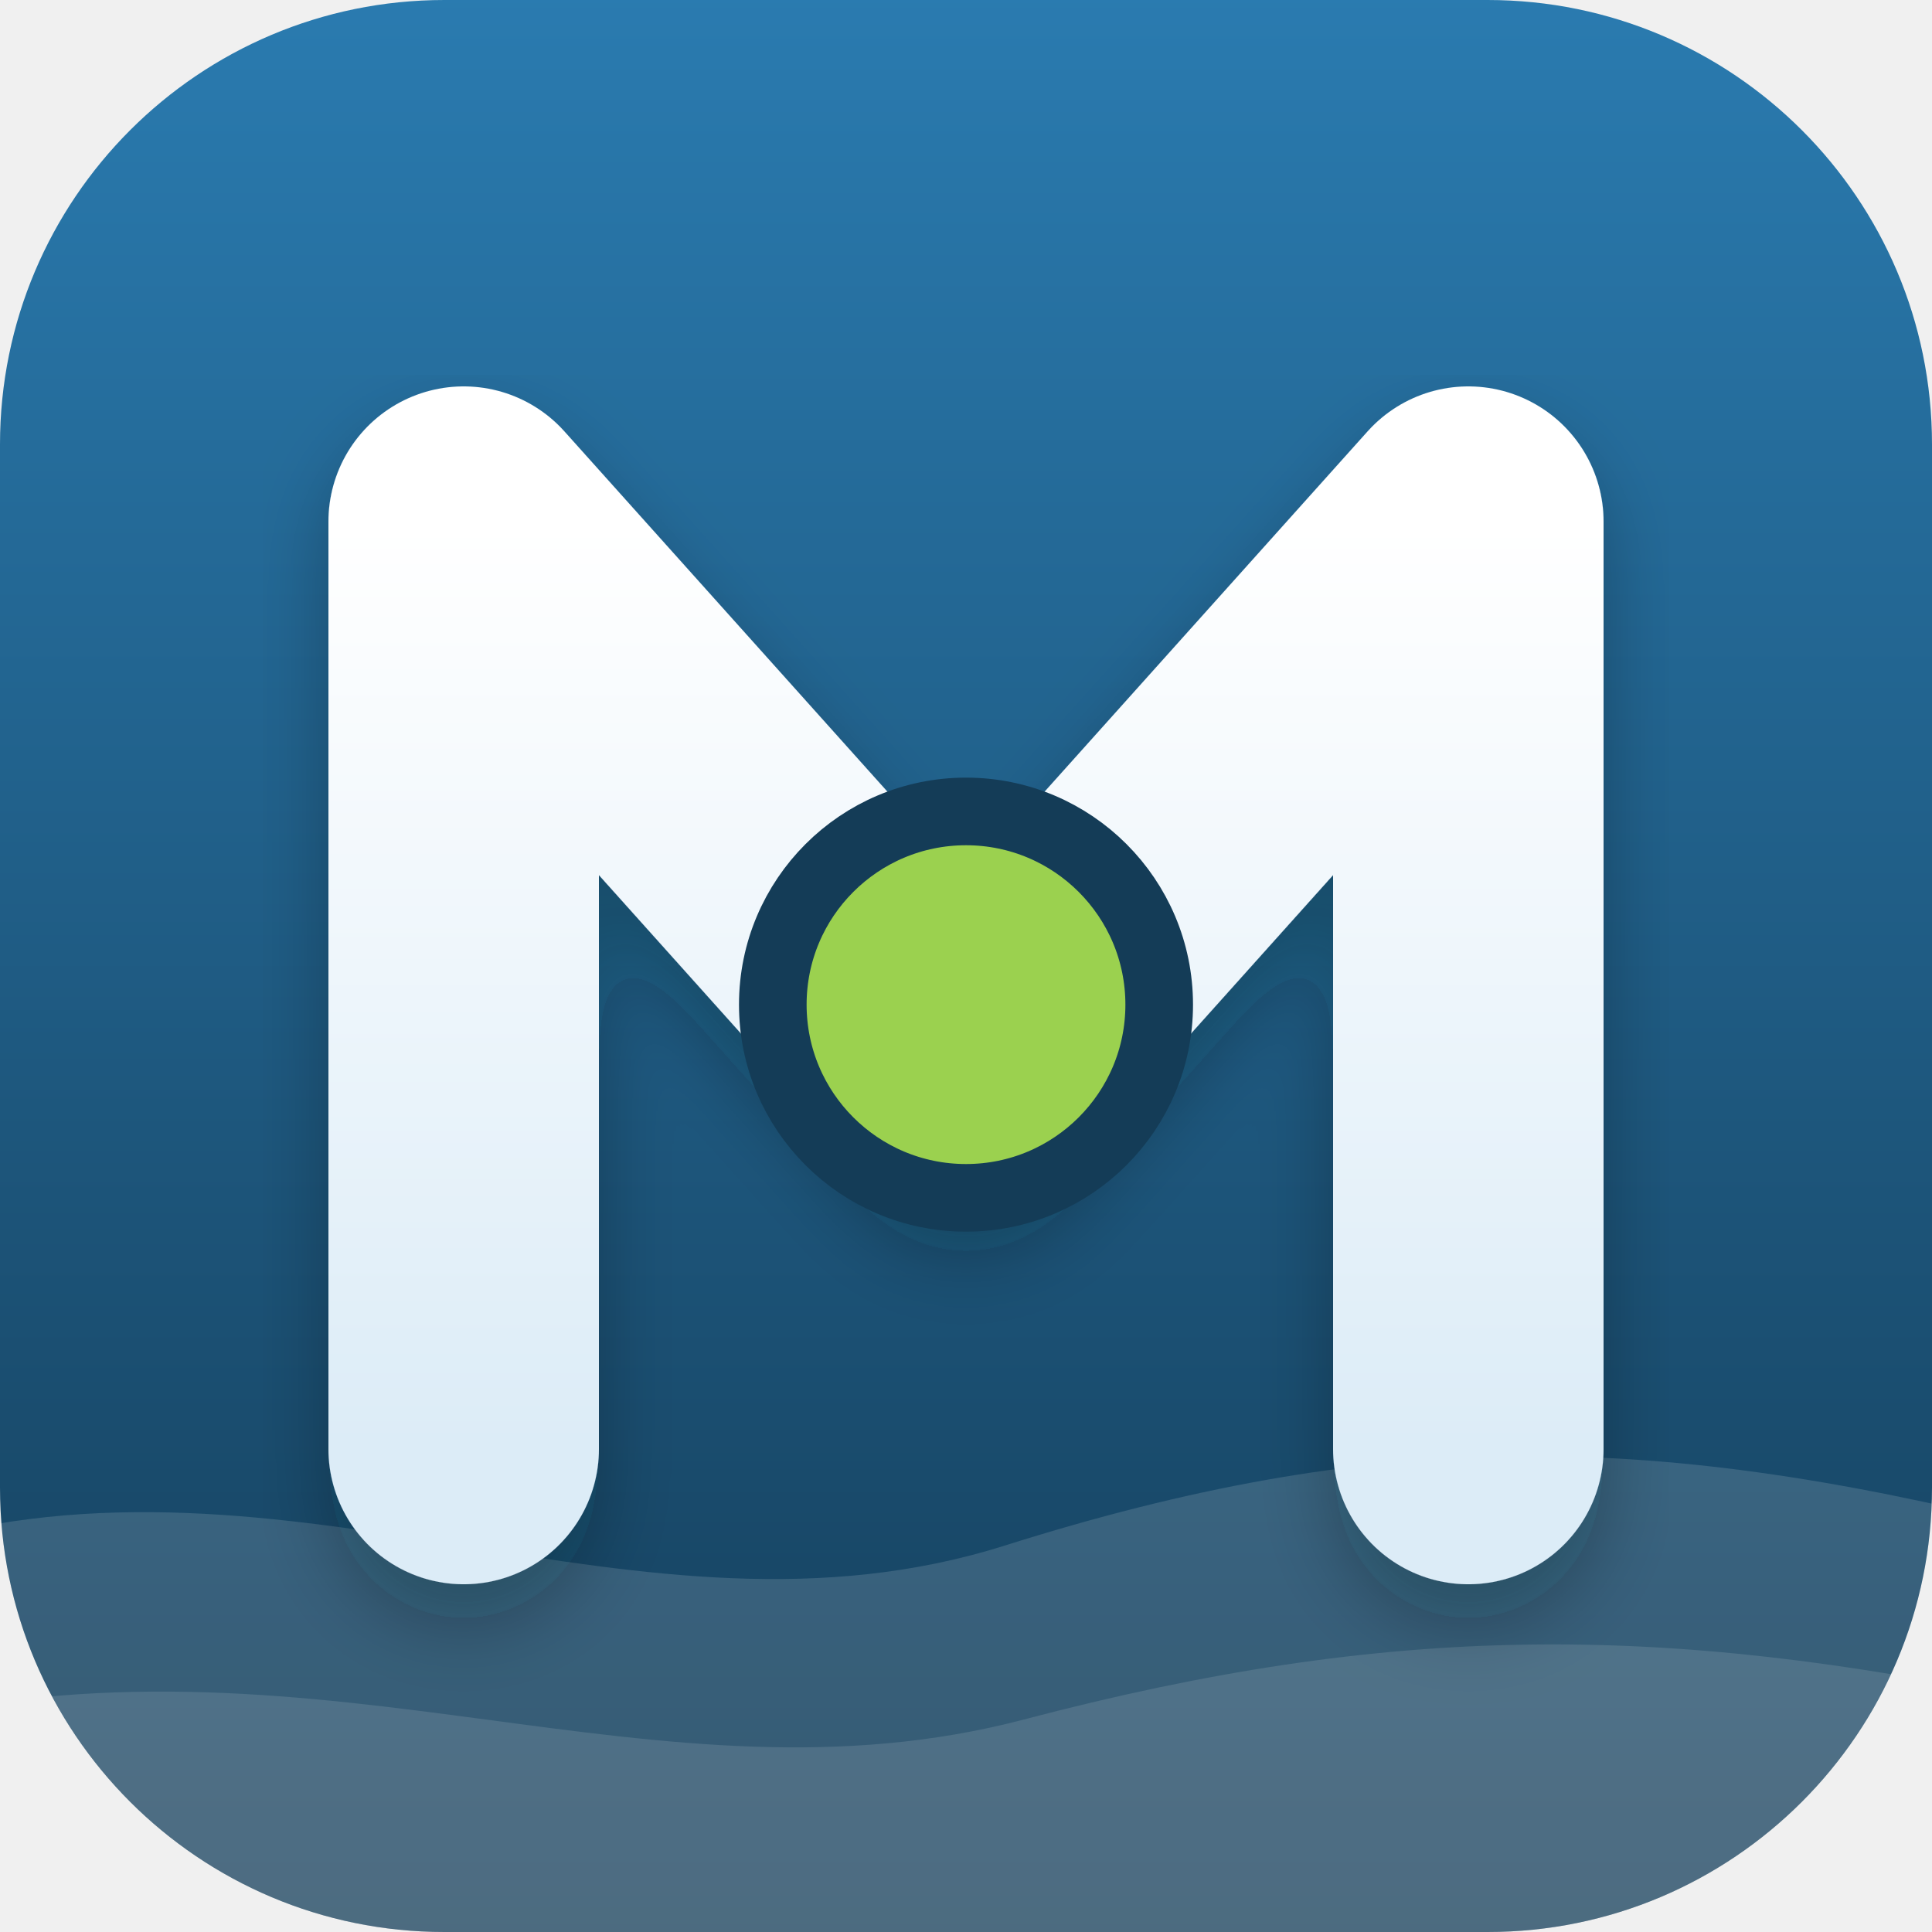
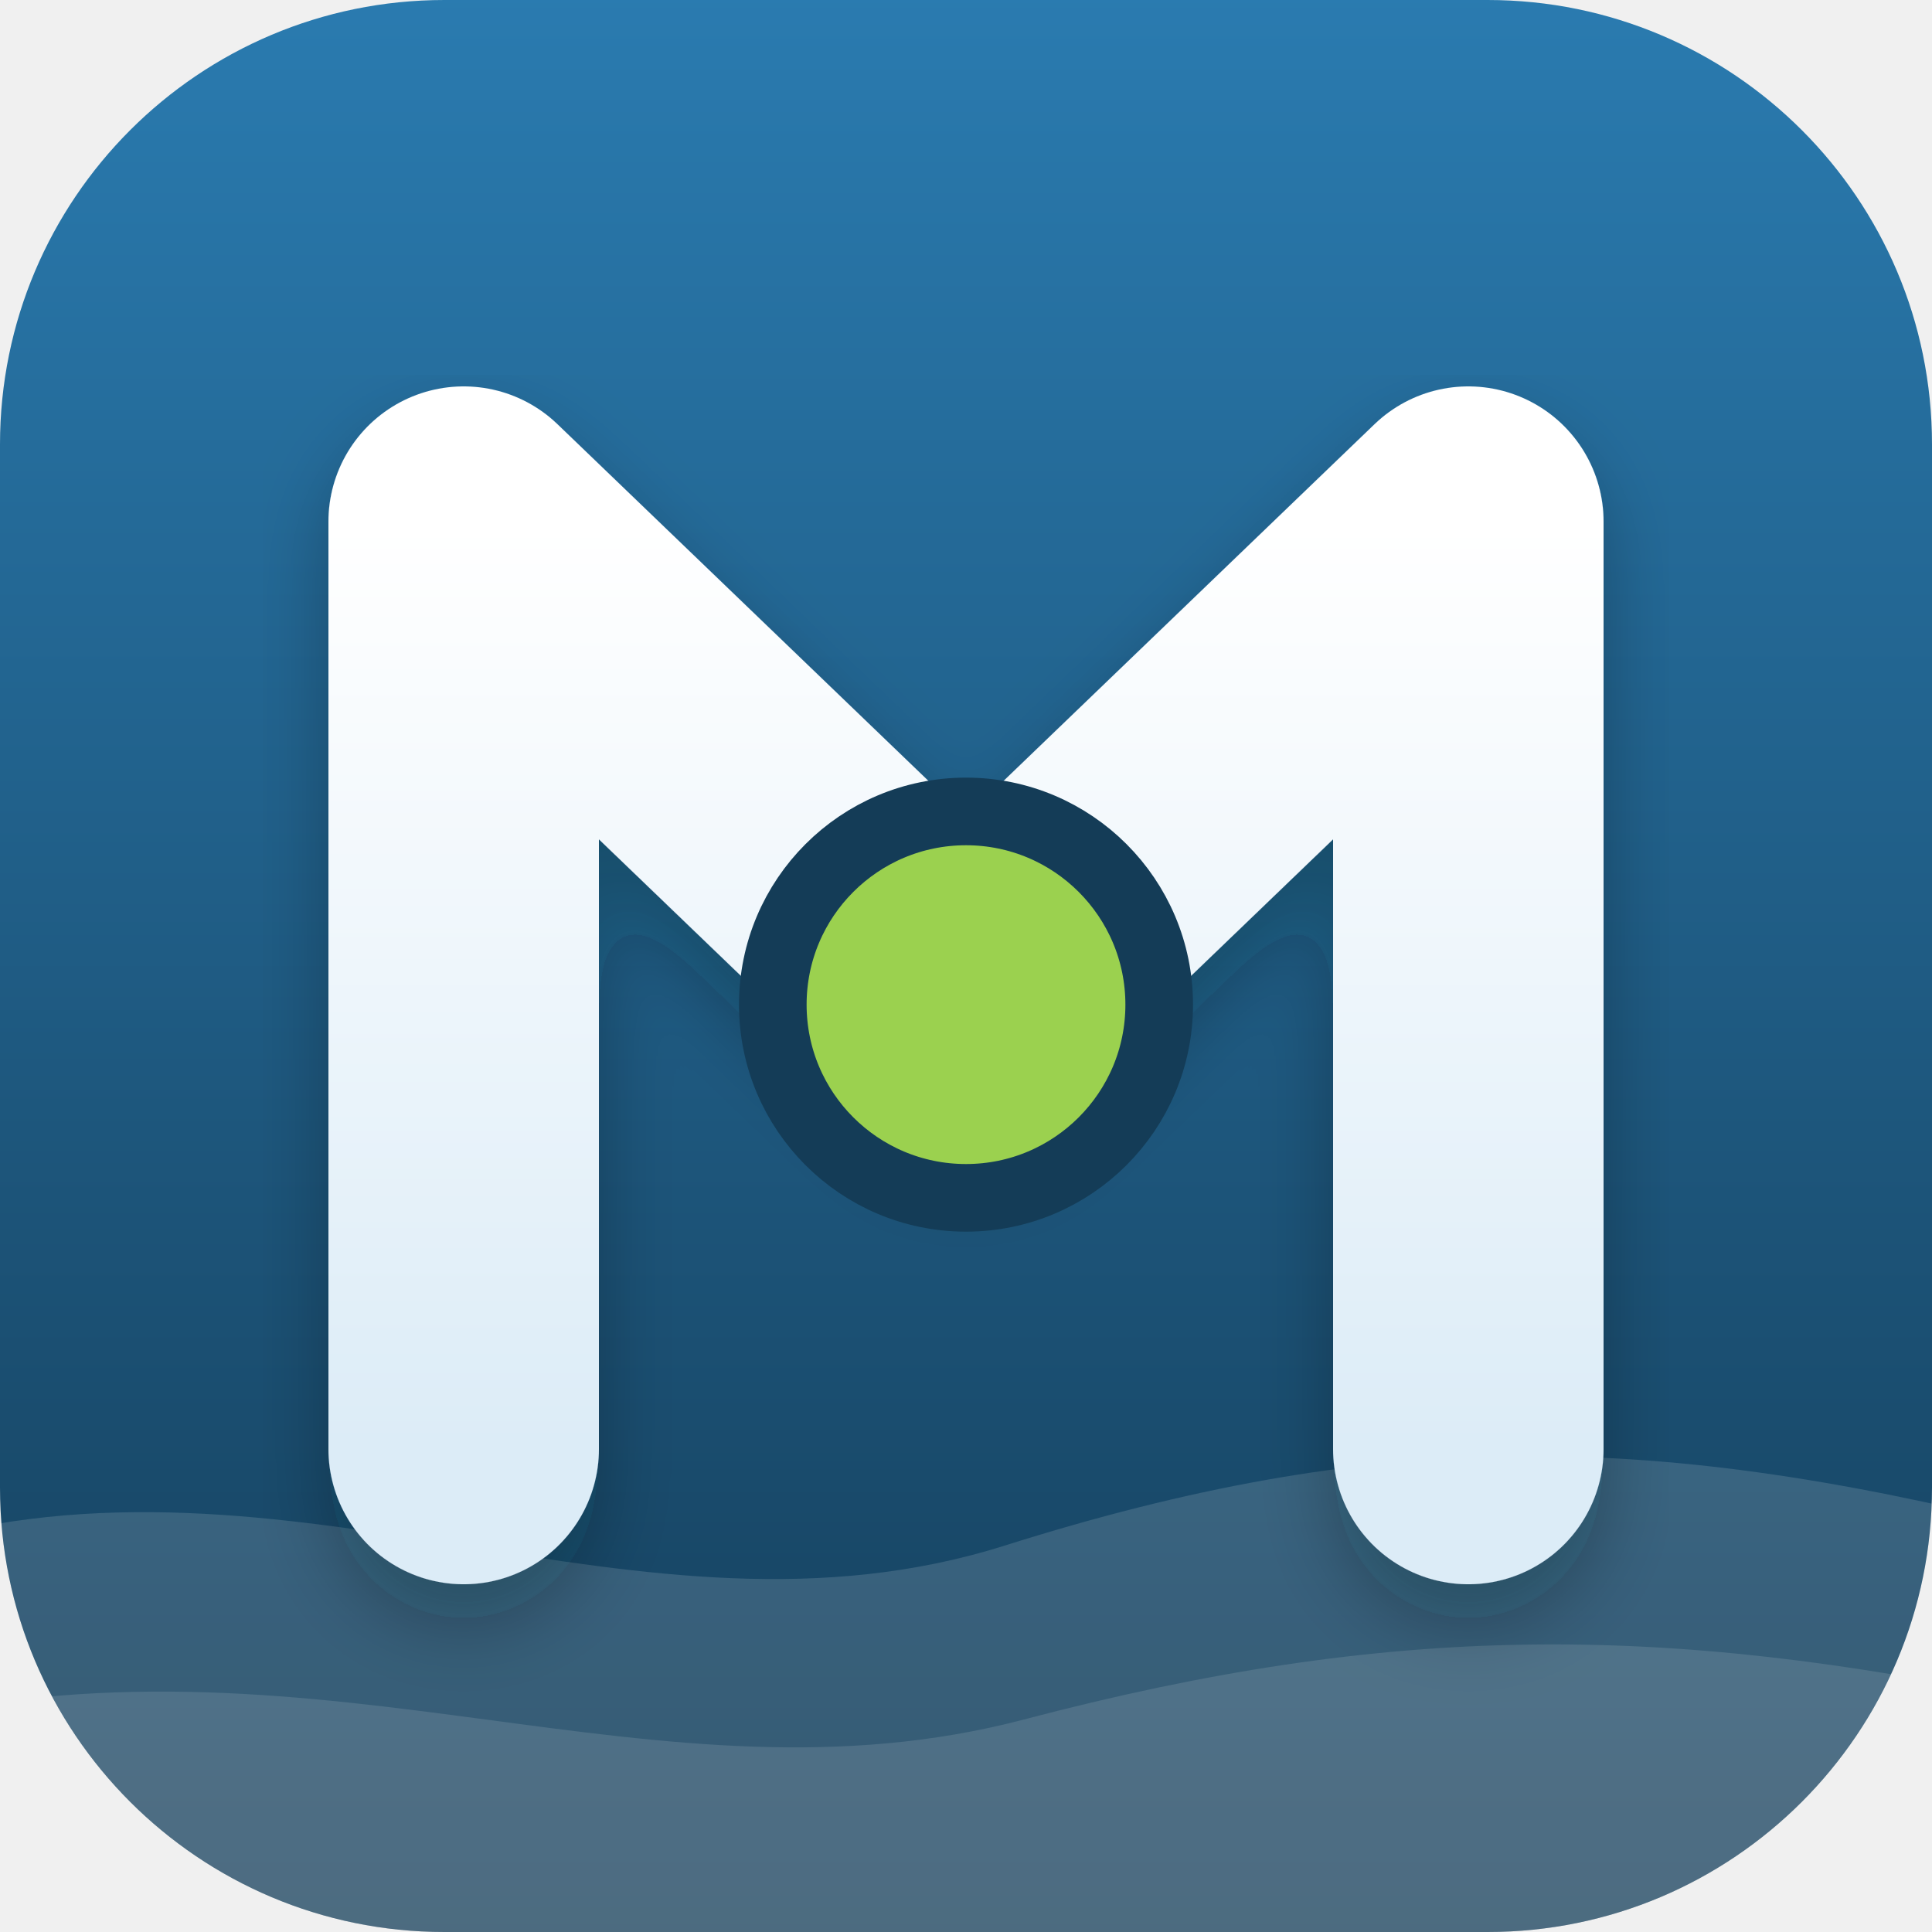
<svg xmlns="http://www.w3.org/2000/svg" viewBox="0 0 200 200" width="200" height="200">
  <defs>
    <linearGradient id="bg" x1="0" y1="0" x2="0" y2="1">
      <stop offset="0" stop-color="#2a7bb0" />
      <stop offset="1" stop-color="#143c57" />
    </linearGradient>
    <radialGradient id="gl" cx=".25" cy=".1" r=".8">
      <stop offset="0" stop-color="#fff" stop-opacity=".28" />
      <stop offset="1" stop-color="#fff" stop-opacity="0" />
    </radialGradient>
    <linearGradient id="gv" x1="0" y1="0" x2="0" y2="1">
      <stop offset="0" stop-color="#ffffff" />
      <stop offset="1" stop-color="#dcecf7" />
    </linearGradient>
    <linearGradient id="rv" x1="0" y1="0" x2="0" y2="1">
      <stop offset="0" stop-color="#ffffff" />
      <stop offset="1" stop-color="#dcecf7" />
    </linearGradient>
    <filter id="sh" x="-20%" y="-20%" width="140%" height="150%">
      <feDropShadow dx="0" dy="4" stdDeviation="4" flood-color="#04141f" flood-opacity=".28" />
    </filter>
    <clipPath id="cl">
      <rect width="200" height="200" rx="46" />
    </clipPath>
  </defs>
  <rect width="200" height="200" rx="46" fill="url(#bg)" />
  <g clip-path="url(#cl)">
    <path d="M-10 160C30 148 66 172 104 160S170 148 210 158V210H-10Z" fill="#fff" fill-opacity=".14" />
    <path d="M-10 178C34 168 68 188 106 178S172 168 210 176V210H-10Z" fill="#fff" fill-opacity=".12" />
  </g>
  <g filter="url(#sh)">
-     <path d="M48 150V54L100 112" fill="none" stroke="url(#gv)" stroke-width="28" stroke-linecap="round" stroke-linejoin="round" />
-     <path d="M100 112L152 54V150" fill="none" stroke="url(#rv)" stroke-width="28" stroke-linecap="round" stroke-linejoin="round" />
+     <path d="M48 150V54L100 104" fill="none" stroke="url(#gv)" stroke-width="28" stroke-linecap="round" stroke-linejoin="round" />
+     <path d="M100 104L152 54V150" fill="none" stroke="url(#rv)" stroke-width="28" stroke-linecap="round" stroke-linejoin="round" />
  </g>
  <circle cx="100" cy="104" r="20" fill="#9bd14f" stroke="#143c57" stroke-width="7" />
</svg>
